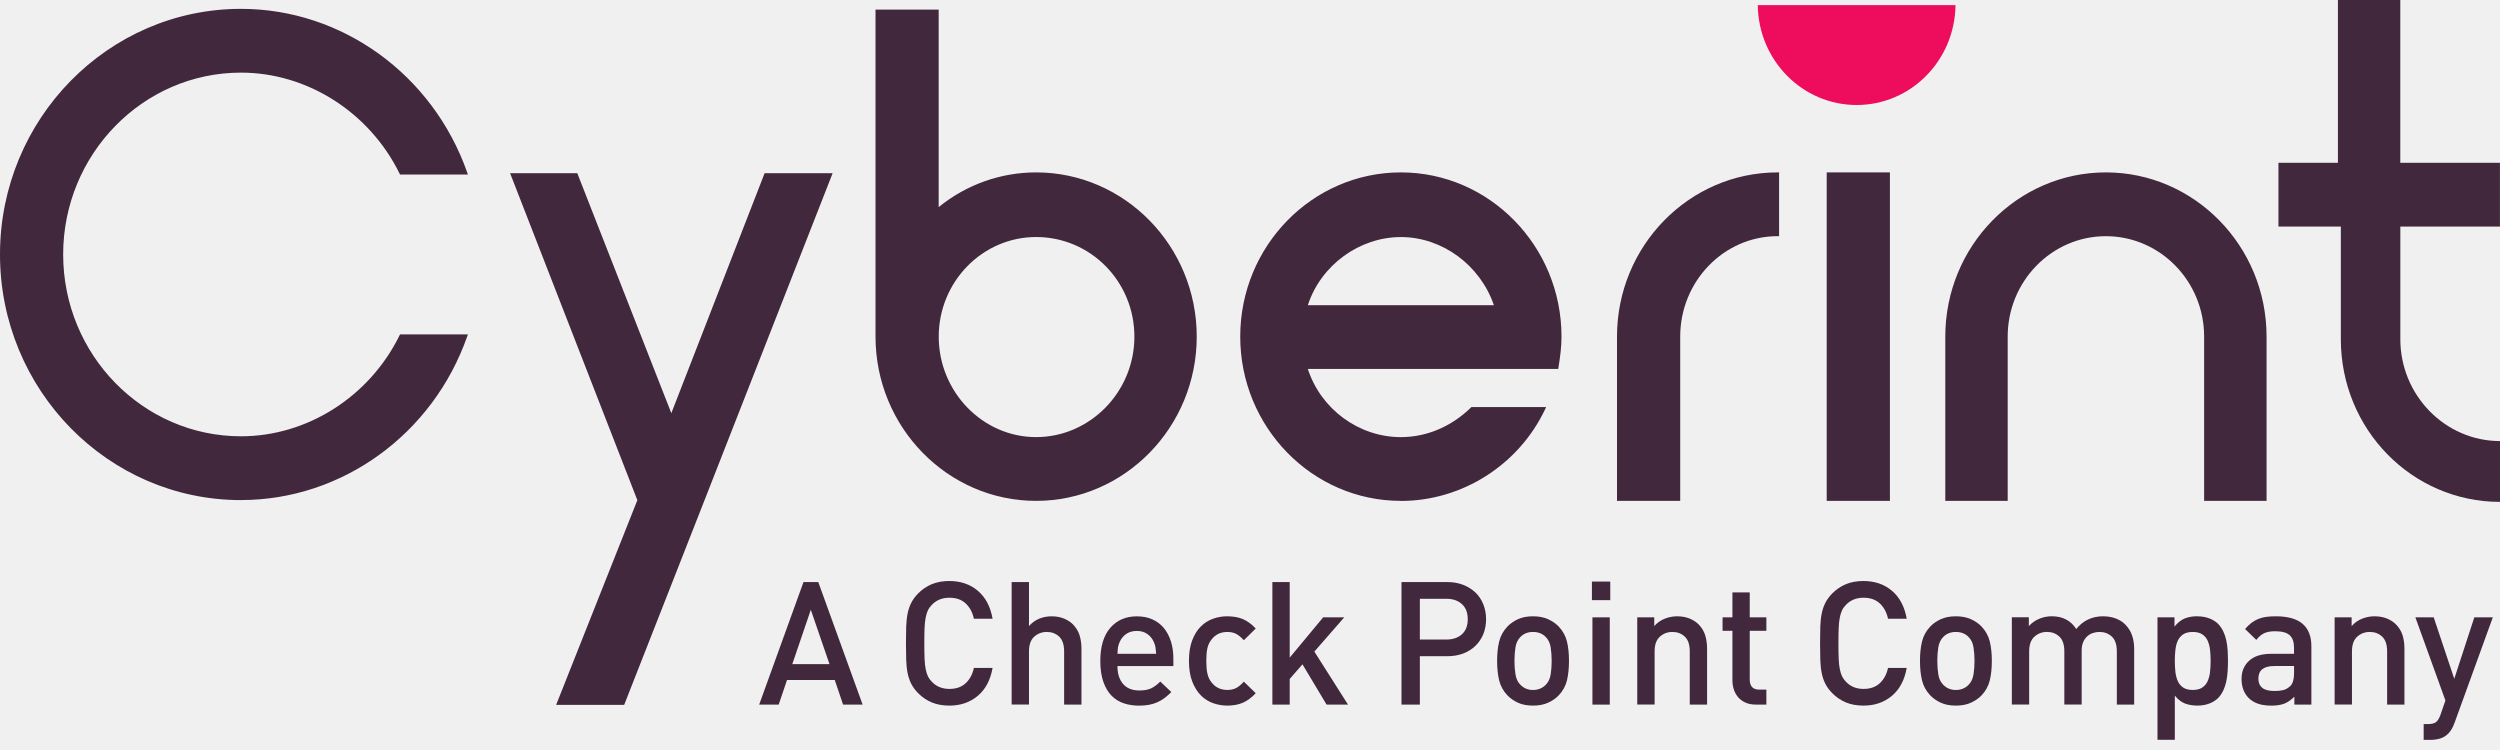
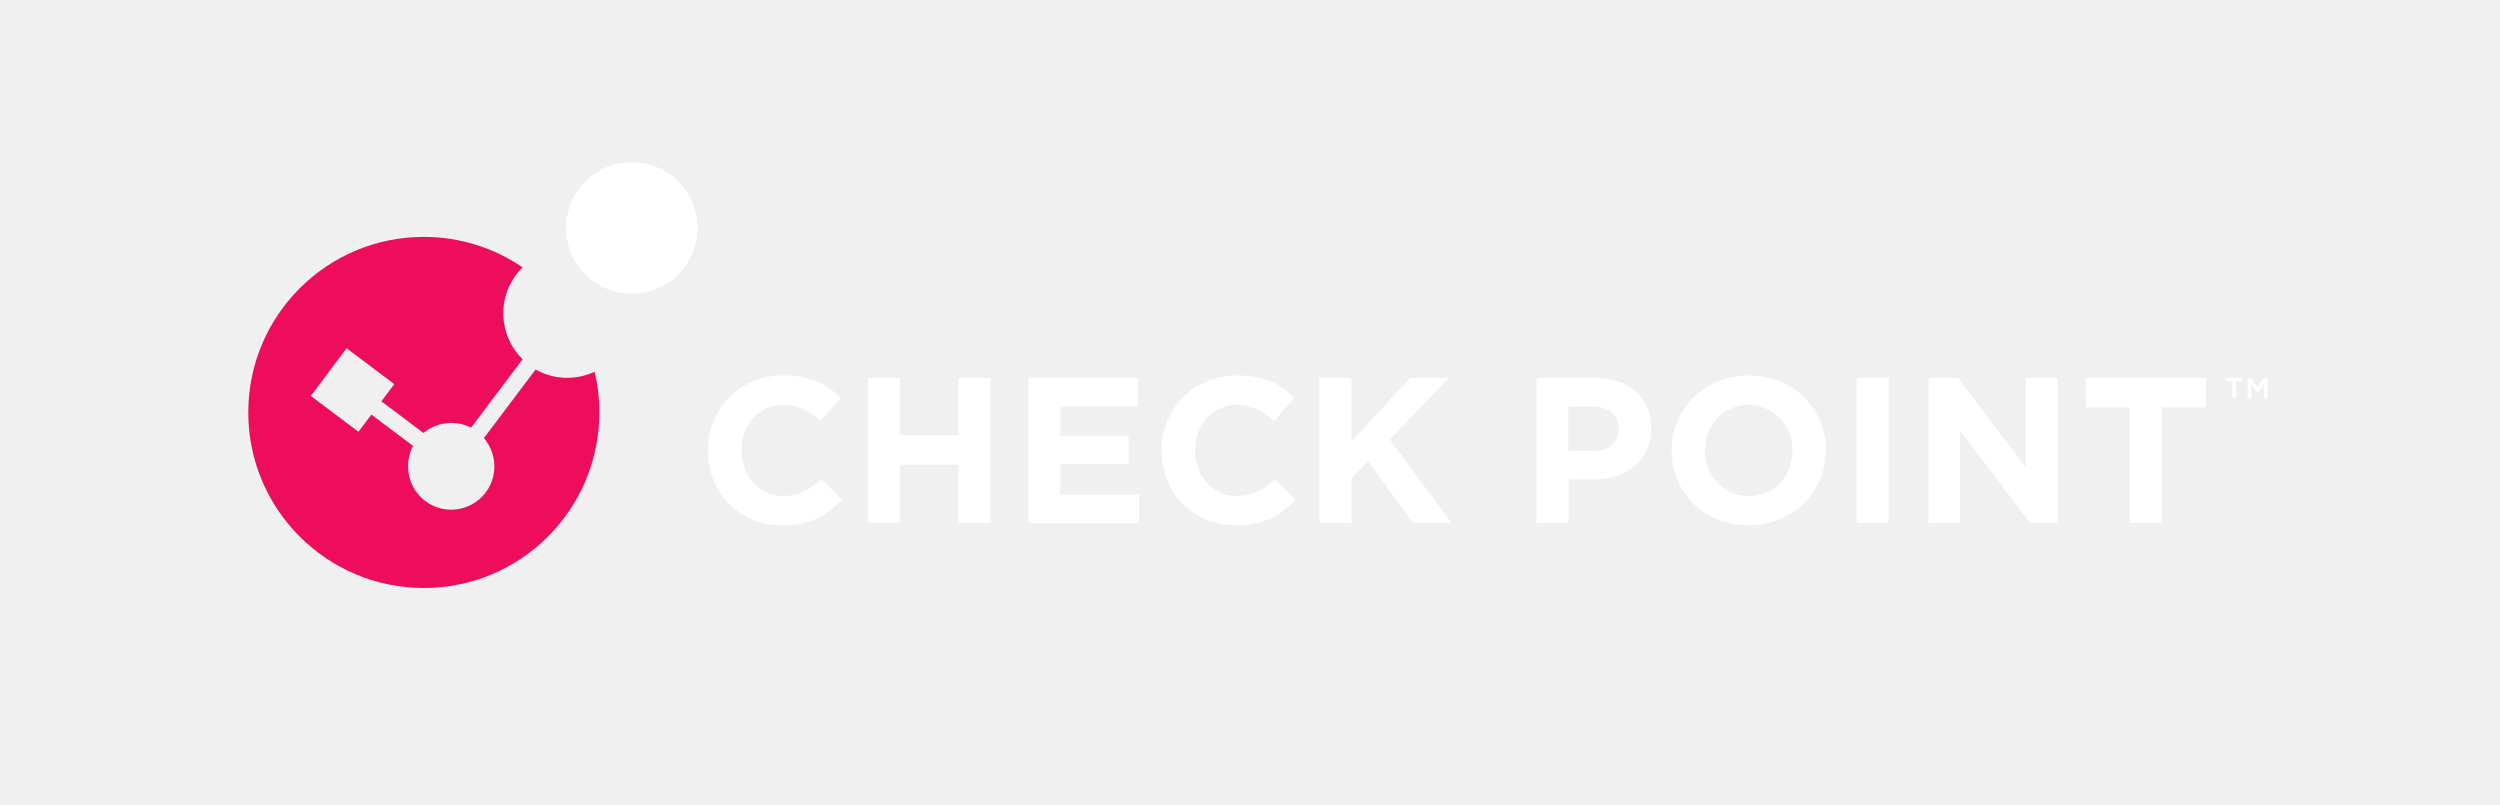
- <svg xmlns="http://www.w3.org/2000/svg" width="120" height="36" viewBox="0 0 120 36" fill="none">
-   <path d="M0.069 12.213C0.069 5.729 5.226 0.496 11.568 0.496C16.539 0.496 20.767 3.756 22.363 8.309H19.247C17.837 5.427 14.906 3.417 11.571 3.417C6.824 3.417 2.966 7.361 2.966 12.217C2.966 17.073 6.824 21.016 11.571 21.016C14.91 21.016 17.84 19.006 19.247 16.124H22.363C20.767 20.674 16.54 23.938 11.568 23.938C5.226 23.935 0.069 18.701 0.069 12.214V12.213Z" fill="#41283D" />
-   <path d="M11.568 24.005C5.189 24.005 0 18.715 0 12.214C0 5.713 5.19 0.425 11.568 0.425C16.415 0.425 20.779 3.583 22.427 8.284L22.46 8.378H19.203L19.182 8.338C17.738 5.39 14.749 3.486 11.567 3.486C6.863 3.486 3.032 7.402 3.032 12.214C3.032 17.026 6.862 20.942 11.567 20.942C14.752 20.942 17.741 19.036 19.182 16.09L19.203 16.05H22.46L22.427 16.143C20.781 20.845 16.415 24.003 11.568 24.003M11.568 0.567C5.265 0.567 0.14 5.793 0.14 12.214C0.14 18.635 5.265 23.861 11.568 23.861C16.323 23.861 20.611 20.783 22.261 16.19H19.289C17.817 19.162 14.792 21.082 11.568 21.082C6.785 21.082 2.893 17.104 2.893 12.212C2.893 7.32 6.785 3.348 11.568 3.348C14.79 3.348 17.814 5.267 19.289 8.24H22.261C20.607 3.647 16.323 0.569 11.568 0.569V0.567Z" fill="#41283D" />
-   <path d="M36.754 8.383H39.869L33.748 24.008L30.709 31.822H27.591L30.67 24.008L24.588 8.383H27.667L32.229 20.026L36.754 8.383Z" fill="#41283D" />
-   <path d="M29.96 33.835H26.694L30.593 24.008L24.484 8.312H27.711L27.727 8.358L32.224 19.833L36.702 8.312H39.968L39.929 8.409L33.808 24.033M33.684 23.982L39.765 8.455H36.799L32.226 20.218L32.162 20.054L27.617 8.456H24.691L30.747 24.009L30.736 24.035" fill="#41283D" />
-   <path d="M57.376 16.157C57.376 20.48 53.963 23.971 49.736 23.971C45.509 23.971 42.096 20.482 42.096 16.157V0.533H44.989V10.092C46.288 8.992 47.956 8.346 49.736 8.346C53.964 8.346 57.376 11.875 57.376 16.157ZM54.519 16.157C54.519 13.466 52.369 11.302 49.736 11.302C47.103 11.302 44.989 13.463 44.989 16.157C44.989 18.851 47.103 21.049 49.736 21.049C52.369 21.049 54.519 18.848 54.519 16.157Z" fill="#41283D" />
-   <path d="M49.735 24.042C45.485 24.042 42.025 20.506 42.025 16.157V0.461H45.056V9.941C46.379 8.864 48.033 8.275 49.732 8.275C53.983 8.275 57.443 11.812 57.443 16.157C57.443 20.503 53.983 24.042 49.732 24.042M42.165 0.607V16.16C42.165 20.429 45.56 23.902 49.735 23.902C53.91 23.902 57.306 20.429 57.306 16.16C57.306 11.892 53.91 8.421 49.735 8.421C48.019 8.421 46.348 9.036 45.033 10.149L44.918 10.245V0.607H42.165ZM49.735 21.123C47.08 21.123 44.918 18.896 44.918 16.16C44.918 13.424 47.08 11.234 49.735 11.234C52.391 11.234 54.589 13.443 54.589 16.16C54.589 18.877 52.411 21.123 49.735 21.123ZM49.735 11.377C47.156 11.377 45.059 13.524 45.059 16.16C45.059 18.797 47.157 20.981 49.735 20.981C52.314 20.981 54.451 18.817 54.451 16.16C54.451 13.503 52.337 11.377 49.735 11.377Z" fill="#41283D" />
-   <path d="M59.605 16.16C59.605 11.875 63.018 8.349 67.245 8.349C71.473 8.349 74.885 11.878 74.885 16.16C74.885 16.693 74.809 17.186 74.737 17.64H62.683C63.278 19.611 65.095 21.055 67.245 21.055C68.58 21.055 69.766 20.485 70.658 19.614H74.106C72.881 22.194 70.248 23.977 67.245 23.977C63.017 23.977 59.605 20.488 59.605 16.163M62.684 14.722H71.808C71.177 12.752 69.36 11.308 67.246 11.308C65.132 11.308 63.279 12.748 62.684 14.722Z" fill="#41283D" />
-   <path d="M67.242 24.042C62.991 24.042 59.531 20.506 59.531 16.157C59.531 11.809 62.991 8.275 67.242 8.275C71.492 8.275 74.952 11.812 74.952 16.157C74.952 16.684 74.882 17.163 74.804 17.65L74.793 17.71H62.776C63.401 19.64 65.223 20.982 67.242 20.982C68.475 20.982 69.669 20.478 70.606 19.561L70.625 19.54H74.214L74.166 19.643C72.899 22.318 70.18 24.045 67.242 24.045M67.242 8.421C63.066 8.421 59.671 11.892 59.671 16.16C59.671 20.429 63.066 23.902 67.242 23.902C70.087 23.902 72.725 22.251 73.99 19.685H70.681C69.722 20.616 68.503 21.125 67.242 21.125C65.13 21.125 63.226 19.702 62.613 17.663L62.584 17.572H74.675C74.748 17.113 74.812 16.658 74.812 16.162C74.812 11.893 71.417 8.422 67.242 8.422M71.901 14.793H62.587L62.615 14.702C63.229 12.663 65.133 11.239 67.244 11.239C69.356 11.239 71.212 12.632 71.873 14.702L71.904 14.796L71.901 14.793ZM62.776 14.651H71.708C71.046 12.721 69.224 11.379 67.242 11.379C65.259 11.379 63.4 12.721 62.776 14.651Z" fill="#41283D" />
-   <path d="M85.323 8.346V11.265C82.69 11.265 80.576 13.466 80.576 16.157V23.971H77.682V16.157C77.682 11.835 81.13 8.346 85.322 8.346H85.323Z" fill="#41283D" />
-   <path d="M80.647 24.042H77.616V16.157C77.616 11.809 81.076 8.275 85.326 8.275H85.396V11.336H85.326C82.747 11.336 80.65 13.5 80.65 16.157V24.041H80.647V24.042ZM77.753 23.9H80.507V16.157C80.507 13.444 82.629 11.234 85.253 11.194V8.418C81.112 8.455 77.753 11.915 77.753 16.157V23.9Z" fill="#41283D" />
-   <path d="M90.645 8.346H87.751V23.971H90.645V8.346Z" fill="#41283D" />
-   <path d="M90.716 24.042H87.682V8.275H90.716V24.042ZM87.822 23.9H90.575V8.418H87.822V23.9Z" fill="#41283D" />
-   <path d="M96.297 23.971H93.44V16.157C93.44 11.835 96.853 8.346 101.08 8.346C105.308 8.346 108.72 11.835 108.72 16.157V23.971H105.864V16.157C105.864 13.466 103.713 11.265 101.08 11.265C98.448 11.265 96.294 13.466 96.294 16.157V23.971H96.297Z" fill="#41283D" />
-   <path d="M108.793 24.042H105.798V16.157C105.798 13.498 103.684 11.337 101.082 11.337C98.481 11.337 96.369 13.501 96.369 16.157V24.042H93.374V16.157C93.374 11.809 96.834 8.275 101.084 8.275C105.334 8.275 108.795 11.812 108.795 16.157V24.042H108.792H108.793ZM105.936 23.9H108.652V16.157C108.652 11.889 105.257 8.418 101.082 8.418C96.908 8.418 93.512 11.892 93.512 16.157V23.9H96.228V16.157C96.228 13.421 98.407 11.194 101.082 11.194C103.756 11.194 105.935 13.421 105.935 16.157V23.9H105.936Z" fill="#41283D" />
-   <path d="M84.373 0.245C84.404 2.899 86.516 5.04 89.12 5.04C91.724 5.04 93.834 2.899 93.864 0.245H84.373Z" fill="#EE0C5D" />
-   <path d="M112.291 10.804H109.436V7.885H112.291V0.071H115.147V7.885H119.931V10.804H115.147" fill="#41283D" />
-   <path d="M112.22 10.875H109.366V7.814H112.22V0H115.214V7.814H119.997V10.875H115.214M115.074 10.733H119.858V7.956H115.074V0.143H112.358V7.956H109.5V10.733H112.358" fill="#41283D" />
-   <path d="M120 24.09C115.772 24.09 112.36 20.602 112.36 16.279V10.203H115.216V16.279C115.216 18.971 117.367 21.171 120 21.171" fill="#41283D" />
-   <path d="M41.406 33.821H40.468L40.068 32.64H37.777L37.377 33.821H36.44L38.568 27.939H39.277L41.406 33.821ZM38.03 31.879H39.816L38.919 29.269L38.03 31.879Z" fill="#41283D" />
-   <path d="M45.573 27.889C46.112 27.889 46.565 28.045 46.934 28.356C47.304 28.668 47.541 29.115 47.644 29.698H46.747C46.682 29.396 46.551 29.152 46.356 28.968C46.16 28.783 45.899 28.691 45.573 28.691C45.219 28.691 44.934 28.809 44.717 29.045C44.641 29.122 44.581 29.207 44.538 29.301C44.494 29.395 44.459 29.509 44.432 29.644C44.404 29.779 44.387 29.945 44.379 30.143C44.371 30.341 44.367 30.587 44.367 30.879C44.367 31.171 44.371 31.416 44.379 31.614C44.387 31.812 44.404 31.979 44.432 32.114C44.459 32.25 44.494 32.364 44.538 32.457C44.582 32.551 44.641 32.636 44.717 32.713C44.935 32.95 45.22 33.068 45.573 33.068C45.899 33.068 46.16 32.975 46.356 32.791C46.551 32.606 46.682 32.363 46.747 32.06H47.644C47.541 32.643 47.303 33.091 46.931 33.402C46.559 33.713 46.106 33.869 45.573 33.869C45.252 33.869 44.969 33.818 44.725 33.716C44.481 33.614 44.264 33.467 44.073 33.274C43.932 33.131 43.822 32.982 43.743 32.828C43.665 32.674 43.606 32.504 43.568 32.32C43.529 32.136 43.507 31.926 43.498 31.692C43.49 31.458 43.486 31.187 43.486 30.879C43.486 30.57 43.49 30.299 43.498 30.065C43.507 29.831 43.529 29.622 43.568 29.437C43.606 29.253 43.665 29.083 43.743 28.93C43.822 28.776 43.933 28.627 44.073 28.483C44.264 28.291 44.481 28.143 44.725 28.041C44.97 27.939 45.253 27.888 45.573 27.888V27.889Z" fill="#41283D" />
-   <path d="M49.39 30.053C49.531 29.894 49.694 29.775 49.879 29.698C50.064 29.622 50.262 29.583 50.474 29.583C50.686 29.583 50.877 29.616 51.049 29.682C51.22 29.748 51.369 29.842 51.494 29.962C51.651 30.123 51.76 30.3 51.82 30.495C51.88 30.691 51.91 30.907 51.91 31.144V33.82H51.078V31.267C51.078 30.942 50.997 30.705 50.837 30.556C50.677 30.407 50.48 30.333 50.247 30.333C50.013 30.333 49.811 30.409 49.643 30.56C49.475 30.712 49.391 30.947 49.391 31.266V33.819H48.559V27.938H49.391V30.052L49.39 30.053Z" fill="#41283D" />
-   <path d="M53.638 31.97C53.638 32.333 53.727 32.62 53.907 32.829C54.086 33.038 54.347 33.143 54.69 33.143C54.923 33.143 55.112 33.108 55.256 33.04C55.4 32.971 55.546 32.862 55.693 32.714L56.223 33.218C56.114 33.328 56.007 33.422 55.901 33.503C55.795 33.583 55.681 33.65 55.559 33.705C55.437 33.761 55.303 33.801 55.16 33.829C55.016 33.857 54.854 33.871 54.675 33.871C54.414 33.871 54.17 33.834 53.945 33.76C53.719 33.686 53.524 33.564 53.358 33.397C53.193 33.229 53.06 33.008 52.962 32.731C52.864 32.456 52.815 32.12 52.815 31.724C52.815 31.035 52.974 30.506 53.292 30.138C53.611 29.769 54.036 29.584 54.569 29.584C54.846 29.584 55.094 29.632 55.31 29.728C55.528 29.825 55.711 29.963 55.861 30.141C56.01 30.32 56.124 30.535 56.204 30.786C56.282 31.037 56.322 31.313 56.322 31.616V31.971H53.639L53.638 31.97ZM55.497 31.384C55.486 31.257 55.475 31.154 55.464 31.074C55.453 30.995 55.426 30.907 55.383 30.814C55.312 30.655 55.207 30.526 55.069 30.43C54.93 30.333 54.764 30.285 54.568 30.285C54.372 30.285 54.197 30.333 54.059 30.43C53.92 30.526 53.815 30.654 53.745 30.814C53.701 30.907 53.675 30.995 53.663 31.074C53.653 31.154 53.644 31.258 53.639 31.384H55.498H55.497Z" fill="#41283D" />
-   <path d="M58.913 29.583C59.201 29.583 59.451 29.628 59.663 29.719C59.875 29.81 60.079 29.96 60.275 30.169L59.704 30.731C59.574 30.588 59.45 30.486 59.333 30.425C59.216 30.365 59.076 30.334 58.913 30.334C58.587 30.334 58.332 30.458 58.147 30.706C58.055 30.821 57.991 30.958 57.955 31.114C57.919 31.272 57.902 31.474 57.902 31.721C57.902 31.968 57.919 32.173 57.955 32.332C57.991 32.492 58.054 32.63 58.147 32.745C58.332 32.993 58.588 33.117 58.913 33.117C59.076 33.117 59.216 33.086 59.333 33.026C59.45 32.966 59.574 32.864 59.704 32.72L60.275 33.274C60.079 33.484 59.875 33.635 59.663 33.728C59.451 33.822 59.201 33.869 58.913 33.869C58.679 33.869 58.452 33.83 58.232 33.753C58.012 33.676 57.816 33.552 57.645 33.382C57.474 33.211 57.335 32.989 57.229 32.717C57.123 32.444 57.07 32.113 57.07 31.721C57.07 31.329 57.123 30.998 57.229 30.726C57.335 30.454 57.473 30.233 57.645 30.065C57.816 29.897 58.012 29.774 58.232 29.697C58.452 29.62 58.679 29.581 58.913 29.581V29.583Z" fill="#41283D" />
-   <path d="M61.906 31.565L63.513 29.632H64.524L63.089 31.276L64.704 33.821H63.676L62.518 31.887L61.906 32.59V33.821H61.074V27.939H61.906V31.566V31.565Z" fill="#41283D" />
-   <path d="M69.473 27.939C69.755 27.939 70.011 27.984 70.239 28.075C70.467 28.165 70.663 28.29 70.826 28.446C70.989 28.603 71.114 28.792 71.201 29.012C71.288 29.233 71.332 29.469 71.332 29.723C71.332 29.976 71.288 30.218 71.201 30.433C71.114 30.648 70.989 30.835 70.826 30.994C70.663 31.155 70.468 31.278 70.239 31.366C70.011 31.454 69.755 31.498 69.473 31.498H68.153V33.82H67.272V27.939H69.474H69.473ZM68.153 28.74V30.698H69.424C69.734 30.698 69.983 30.614 70.171 30.446C70.358 30.278 70.452 30.037 70.452 29.724C70.452 29.41 70.359 29.168 70.171 28.996C69.983 28.826 69.734 28.741 69.424 28.741H68.153V28.74Z" fill="#41283D" />
-   <path d="M73.583 29.582C73.866 29.582 74.109 29.63 74.313 29.723C74.517 29.817 74.687 29.936 74.822 30.078C75.018 30.288 75.149 30.526 75.214 30.792C75.278 31.059 75.311 31.369 75.311 31.721C75.311 32.074 75.278 32.392 75.214 32.659C75.149 32.926 75.018 33.164 74.822 33.373C74.686 33.517 74.517 33.634 74.313 33.728C74.109 33.822 73.866 33.869 73.583 33.869C73.301 33.869 73.058 33.822 72.857 33.728C72.656 33.634 72.488 33.516 72.352 33.373C72.156 33.164 72.025 32.926 71.96 32.659C71.895 32.392 71.862 32.079 71.862 31.721C71.862 31.364 71.895 31.059 71.96 30.792C72.025 30.526 72.156 30.288 72.352 30.078C72.488 29.936 72.656 29.817 72.857 29.723C73.058 29.63 73.3 29.582 73.583 29.582ZM73.583 30.334C73.338 30.334 73.137 30.413 72.98 30.574C72.854 30.701 72.776 30.866 72.743 31.069C72.71 31.273 72.694 31.491 72.694 31.722C72.694 31.954 72.711 32.172 72.743 32.375C72.776 32.579 72.854 32.744 72.98 32.871C73.142 33.036 73.344 33.119 73.583 33.119C73.823 33.119 74.032 33.037 74.195 32.871C74.32 32.744 74.399 32.579 74.432 32.375C74.465 32.172 74.48 31.954 74.48 31.722C74.48 31.491 74.464 31.274 74.432 31.069C74.399 30.866 74.32 30.701 74.195 30.574C74.038 30.414 73.834 30.334 73.583 30.334Z" fill="#41283D" />
-   <path d="M77.293 28.807H76.412V27.915H77.293V28.807ZM77.269 33.821H76.437V29.633H77.269V33.821Z" fill="#41283D" />
-   <path d="M80.506 29.583C80.718 29.583 80.909 29.616 81.08 29.682C81.251 29.748 81.399 29.842 81.525 29.962C81.682 30.123 81.791 30.3 81.85 30.495C81.91 30.691 81.94 30.907 81.94 31.144V33.82H81.109V31.267C81.109 30.942 81.028 30.705 80.868 30.556C80.707 30.407 80.51 30.333 80.276 30.333C80.042 30.333 79.842 30.409 79.673 30.56C79.505 30.712 79.421 30.947 79.421 31.266V33.819H78.588V29.631H79.404V30.052C79.546 29.893 79.712 29.774 79.906 29.698C80.099 29.621 80.298 29.582 80.505 29.582L80.506 29.583Z" fill="#41283D" />
-   <path d="M83.987 29.632H84.786V30.277H83.987V32.615C83.987 32.94 84.14 33.102 84.444 33.102H84.786V33.821H84.289C84.093 33.821 83.925 33.789 83.783 33.725C83.642 33.662 83.525 33.577 83.433 33.47C83.341 33.362 83.271 33.238 83.225 33.098C83.179 32.958 83.156 32.81 83.156 32.656V30.277H82.683V29.633H83.156V28.435H83.987V29.633V29.632Z" fill="#41283D" />
-   <path d="M89.451 27.889C89.989 27.889 90.443 28.045 90.812 28.356C91.182 28.668 91.419 29.115 91.522 29.698H90.625C90.56 29.396 90.429 29.152 90.234 28.968C90.038 28.783 89.776 28.691 89.451 28.691C89.097 28.691 88.812 28.809 88.595 29.045C88.519 29.122 88.459 29.207 88.416 29.301C88.372 29.395 88.337 29.509 88.31 29.644C88.282 29.779 88.265 29.945 88.257 30.143C88.248 30.341 88.245 30.587 88.245 30.879C88.245 31.171 88.248 31.416 88.257 31.614C88.265 31.812 88.282 31.979 88.31 32.114C88.337 32.25 88.372 32.364 88.416 32.457C88.46 32.551 88.519 32.636 88.595 32.713C88.813 32.95 89.098 33.068 89.451 33.068C89.776 33.068 90.038 32.975 90.234 32.791C90.429 32.606 90.56 32.363 90.625 32.06H91.522C91.419 32.643 91.181 33.091 90.809 33.402C90.436 33.713 89.984 33.869 89.451 33.869C89.13 33.869 88.847 33.818 88.603 33.716C88.358 33.614 88.141 33.467 87.95 33.274C87.809 33.131 87.699 32.982 87.62 32.828C87.542 32.674 87.483 32.504 87.445 32.32C87.406 32.136 87.383 31.926 87.375 31.692C87.367 31.458 87.363 31.187 87.363 30.879C87.363 30.57 87.368 30.299 87.375 30.065C87.383 29.831 87.406 29.622 87.445 29.437C87.483 29.253 87.542 29.083 87.62 28.93C87.699 28.776 87.809 28.627 87.95 28.483C88.141 28.291 88.358 28.143 88.603 28.041C88.847 27.939 89.131 27.888 89.451 27.888V27.889Z" fill="#41283D" />
-   <path d="M93.88 29.582C94.162 29.582 94.405 29.63 94.609 29.723C94.813 29.817 94.983 29.936 95.119 30.078C95.314 30.288 95.445 30.526 95.51 30.792C95.575 31.059 95.608 31.369 95.608 31.721C95.608 32.074 95.575 32.392 95.51 32.659C95.445 32.926 95.314 33.164 95.119 33.373C94.982 33.517 94.813 33.634 94.609 33.728C94.405 33.822 94.162 33.869 93.88 33.869C93.597 33.869 93.355 33.822 93.154 33.728C92.952 33.634 92.784 33.516 92.648 33.373C92.452 33.164 92.322 32.926 92.257 32.659C92.192 32.392 92.159 32.079 92.159 31.721C92.159 31.364 92.192 31.059 92.257 30.792C92.322 30.526 92.452 30.288 92.648 30.078C92.784 29.936 92.952 29.817 93.154 29.723C93.355 29.63 93.596 29.582 93.88 29.582ZM93.88 30.334C93.635 30.334 93.433 30.413 93.276 30.574C93.151 30.701 93.072 30.866 93.039 31.069C93.006 31.273 92.991 31.491 92.991 31.722C92.991 31.954 93.007 32.172 93.039 32.375C93.072 32.579 93.151 32.744 93.276 32.871C93.439 33.036 93.64 33.119 93.88 33.119C94.119 33.119 94.329 33.037 94.491 32.871C94.617 32.744 94.695 32.579 94.728 32.375C94.761 32.172 94.777 31.954 94.777 31.722C94.777 31.491 94.76 31.274 94.728 31.069C94.695 30.866 94.617 30.701 94.491 30.574C94.334 30.414 94.13 30.334 93.88 30.334Z" fill="#41283D" />
-   <path d="M100.957 29.583C101.169 29.583 101.364 29.616 101.544 29.682C101.723 29.748 101.876 29.842 102 29.963C102.157 30.123 102.271 30.3 102.338 30.495C102.406 30.691 102.44 30.908 102.44 31.144V33.82H101.608V31.267C101.608 30.942 101.527 30.706 101.367 30.556C101.207 30.407 101.01 30.333 100.776 30.333C100.662 30.333 100.553 30.351 100.45 30.387C100.347 30.423 100.256 30.478 100.177 30.552C100.097 30.626 100.035 30.72 99.989 30.832C99.942 30.946 99.92 31.076 99.92 31.225V33.819H99.088V31.266C99.088 30.941 99.008 30.705 98.848 30.556C98.687 30.406 98.49 30.332 98.256 30.332C98.022 30.332 97.822 30.408 97.653 30.559C97.485 30.711 97.4 30.947 97.4 31.265V33.818H96.568V29.63H97.384V30.052C97.526 29.898 97.692 29.78 97.886 29.701C98.079 29.621 98.278 29.581 98.485 29.581C99.007 29.581 99.398 29.785 99.659 30.192C99.991 29.785 100.423 29.581 100.956 29.581L100.957 29.583Z" fill="#41283D" />
-   <path d="M105.467 29.583C105.679 29.583 105.872 29.616 106.045 29.682C106.219 29.748 106.364 29.84 106.478 29.954C106.576 30.059 106.656 30.178 106.718 30.309C106.781 30.442 106.828 30.583 106.861 30.734C106.894 30.886 106.916 31.046 106.926 31.213C106.936 31.381 106.942 31.55 106.942 31.721C106.942 31.891 106.937 32.061 106.926 32.228C106.915 32.396 106.893 32.557 106.861 32.712C106.828 32.866 106.781 33.009 106.718 33.142C106.656 33.274 106.576 33.393 106.478 33.497C106.364 33.612 106.221 33.703 106.05 33.769C105.879 33.835 105.687 33.868 105.476 33.868C105.253 33.868 105.054 33.835 104.88 33.769C104.707 33.703 104.543 33.576 104.391 33.389V35.512H103.559V29.631H104.375V30.077C104.532 29.884 104.698 29.753 104.872 29.684C105.046 29.615 105.244 29.581 105.467 29.581L105.467 29.583ZM105.254 30.334C105.064 30.334 104.912 30.371 104.798 30.445C104.684 30.519 104.597 30.62 104.537 30.746C104.477 30.873 104.438 31.021 104.42 31.188C104.4 31.356 104.391 31.534 104.391 31.721C104.391 31.908 104.4 32.086 104.42 32.254C104.439 32.421 104.478 32.57 104.537 32.7C104.597 32.83 104.685 32.932 104.798 33.006C104.911 33.08 105.064 33.117 105.254 33.117C105.445 33.117 105.589 33.08 105.703 33.006C105.818 32.932 105.905 32.83 105.964 32.7C106.023 32.57 106.063 32.422 106.082 32.254C106.101 32.086 106.11 31.908 106.11 31.721C106.11 31.534 106.101 31.356 106.082 31.188C106.063 31.021 106.023 30.873 105.964 30.746C105.904 30.619 105.817 30.519 105.703 30.445C105.59 30.371 105.439 30.334 105.254 30.334Z" fill="#41283D" />
-   <path d="M109.242 29.582C109.818 29.582 110.246 29.704 110.526 29.946C110.806 30.188 110.946 30.546 110.946 31.019V33.82H110.13V33.44C109.978 33.594 109.82 33.704 109.658 33.77C109.495 33.836 109.285 33.87 109.029 33.87C108.773 33.87 108.549 33.838 108.373 33.774C108.196 33.711 108.045 33.616 107.92 33.489C107.703 33.257 107.594 32.957 107.594 32.589C107.594 32.22 107.714 31.948 107.952 31.721C108.192 31.495 108.55 31.382 109.028 31.382H110.113V31.085C110.113 30.816 110.043 30.617 109.904 30.49C109.765 30.363 109.533 30.3 109.208 30.3C108.985 30.3 108.808 30.332 108.677 30.396C108.547 30.459 108.421 30.565 108.302 30.714L107.764 30.193C107.862 30.077 107.96 29.981 108.061 29.904C108.162 29.827 108.27 29.763 108.387 29.714C108.504 29.664 108.633 29.63 108.771 29.611C108.91 29.592 109.066 29.582 109.24 29.582H109.242ZM109.16 31.97C108.654 31.97 108.402 32.171 108.402 32.573C108.402 32.765 108.463 32.913 108.586 33.015C108.708 33.117 108.908 33.167 109.185 33.167C109.332 33.167 109.466 33.154 109.589 33.126C109.711 33.098 109.827 33.032 109.936 32.928C110.055 32.812 110.115 32.605 110.115 32.308V31.969H109.16V31.97Z" fill="#41283D" />
-   <path d="M113.98 29.583C114.192 29.583 114.383 29.616 114.554 29.682C114.725 29.748 114.873 29.842 114.998 29.962C115.155 30.123 115.264 30.3 115.324 30.495C115.384 30.691 115.413 30.907 115.413 31.144V33.82H114.582V31.267C114.582 30.942 114.502 30.705 114.342 30.556C114.181 30.407 113.984 30.333 113.75 30.333C113.516 30.333 113.316 30.409 113.147 30.56C112.978 30.712 112.894 30.947 112.894 31.266V33.819H112.062V29.631H112.878V30.052C113.019 29.893 113.186 29.774 113.38 29.698C113.573 29.621 113.772 29.582 113.979 29.582L113.98 29.583Z" fill="#41283D" />
-   <path d="M117.82 34.688C117.744 34.909 117.644 35.082 117.519 35.209C117.404 35.325 117.274 35.404 117.127 35.449C116.98 35.492 116.828 35.514 116.671 35.514H116.336V34.755H116.548C116.722 34.755 116.85 34.723 116.931 34.659C117.013 34.596 117.083 34.479 117.144 34.308L117.38 33.623L115.938 29.633H116.818L117.805 32.583L118.767 29.633H119.655L117.821 34.689L117.82 34.688Z" fill="#41283D" />
+ <svg xmlns="http://www.w3.org/2000/svg" viewBox="0 0 292.1 94.03">
+   <defs>
+     <style>.cls-1{fill:#fff}</style>
+   </defs>
+   <g id="Logo-Reversed">
+     <path class="cls-1" d="M82.72 52.68v-.05c0-4.82 3.63-8.76 8.83-8.76 3.19 0 5.11 1.06 6.68 2.61l-2.37 2.73c-1.31-1.19-2.64-1.91-4.33-1.91-2.86 0-4.91 2.37-4.91 5.28v.05c0 2.9 2.01 5.32 4.91 5.32 1.94 0 3.12-.77 4.45-1.98l2.37 2.4c-1.74 1.86-3.68 3.02-6.95 3.02-4.99 0-8.69-3.85-8.69-8.71Zm18.68-8.52h3.73v6.7H112v-6.7h3.73V61.1H112v-6.8h-6.87v6.8h-3.73zm18.78 0h12.78v3.32h-9.08v3.44h7.99v3.32h-7.99v3.56h9.2v3.32h-12.9V44.18Zm15.54 8.52v-.05c0-4.82 3.63-8.76 8.83-8.76 3.19 0 5.11 1.06 6.68 2.61l-2.37 2.73c-1.31-1.19-2.64-1.91-4.33-1.91-2.86 0-4.91 2.37-4.91 5.28v.05c0 2.9 2.01 5.32 4.91 5.32 1.94 0 3.12-.77 4.45-1.98l2.37 2.4c-1.74 1.86-3.68 3.02-6.95 3.02-4.99 0-8.69-3.85-8.69-8.71Zm18.46-8.52h3.73v7.41l6.87-7.41h4.5l-6.9 7.19 7.21 9.75h-4.48l-5.25-7.21-1.96 2.03v5.18h-3.73V44.16Zm25.34 0h6.92c4.04 0 6.49 2.4 6.49 5.86v.05c0 3.92-3.05 5.95-6.85 5.95h-2.83v5.08h-3.73zm6.68 8.54c1.86 0 2.95-1.11 2.95-2.57v-.05c0-1.67-1.16-2.57-3.03-2.57h-2.88v5.18h2.95Zm9.12-.02v-.05c0-4.82 3.8-8.76 9.03-8.76s8.98 3.9 8.98 8.71v.05c0 4.82-3.8 8.76-9.03 8.76s-8.98-3.9-8.98-8.71m14.11 0v-.05c0-2.9-2.13-5.32-5.13-5.32s-5.08 2.37-5.08 5.28v.05c0 2.9 2.13 5.32 5.13 5.32s5.08-2.37 5.08-5.28m7.5-8.52h3.73V61.1h-3.73zm8.4 0h3.44l7.94 10.43V44.16h3.68V61.1h-3.17l-8.2-10.77V61.1h-3.68V44.16Zm23.52 3.44h-5.15v-3.44h14.04v3.44h-5.16v13.5h-3.73zm12.39-1.1h-.41v-1.96h-.74v-.38h1.9v.39h-.74v1.96Zm2.53-.56h-.01l-.73-1.1v1.67h-.41v-2.34h.44l.71 1.11.71-1.1h.44v2.34h-.41v-1.68z" />
+     <path d="M61.04 31.25v.01zm8.4 12.2" />
+     <path class="cls-1" d="M79.81 31.45a7.677 7.677 0 0 1-10.8 1.17 7.676 7.676 0 0 1-1.17-10.8 7.685 7.685 0 0 1 10.8-1.17c3.31 2.65 3.83 7.49 1.17 10.8" />
+     <path d="M69.44 43.45c-2.13.98-4.68.96-6.86-.28l-6.04 8.02c.75.88 1.17 1.98 1.22 3.11.04 1-.22 2.03-.8 2.94-1.51 2.34-4.65 3.02-6.99 1.5-.25-.16-.47-.34-.68-.54-.07-.06-.13-.12-.19-.19-.14-.15-.27-.3-.39-.46-.05-.07-.11-.14-.16-.21-.15-.22-.28-.44-.39-.68-.03-.06-.05-.12-.08-.19-.08-.19-.15-.39-.21-.59l-.06-.22q-.09-.375-.12-.75v-.21c-.01-.23 0-.46.01-.69 0-.05 0-.1.01-.14.03-.27.09-.53.16-.79.02-.06.04-.12.06-.19.09-.27.19-.53.33-.79l-4.87-3.66-1.51 2.01-5.57-4.19 4.19-5.57 5.57 4.19-1.51 2.01 4.92 3.7a5.08 5.08 0 0 1 5.56-.62l6.02-7.99c-2.4-2.35-3.01-6.11-1.24-9.15.35-.6.77-1.12 1.24-1.59a20.43 20.43 0 0 0-11.49-3.56c-11.33-.03-20.53 9.13-20.56 20.46s9.13 20.53 20.46 20.56S70 59.57 70.03 48.24c0-1.66-.19-3.27-.56-4.81Z" style="fill:#ee0c5d" />
+   </g>
</svg>
